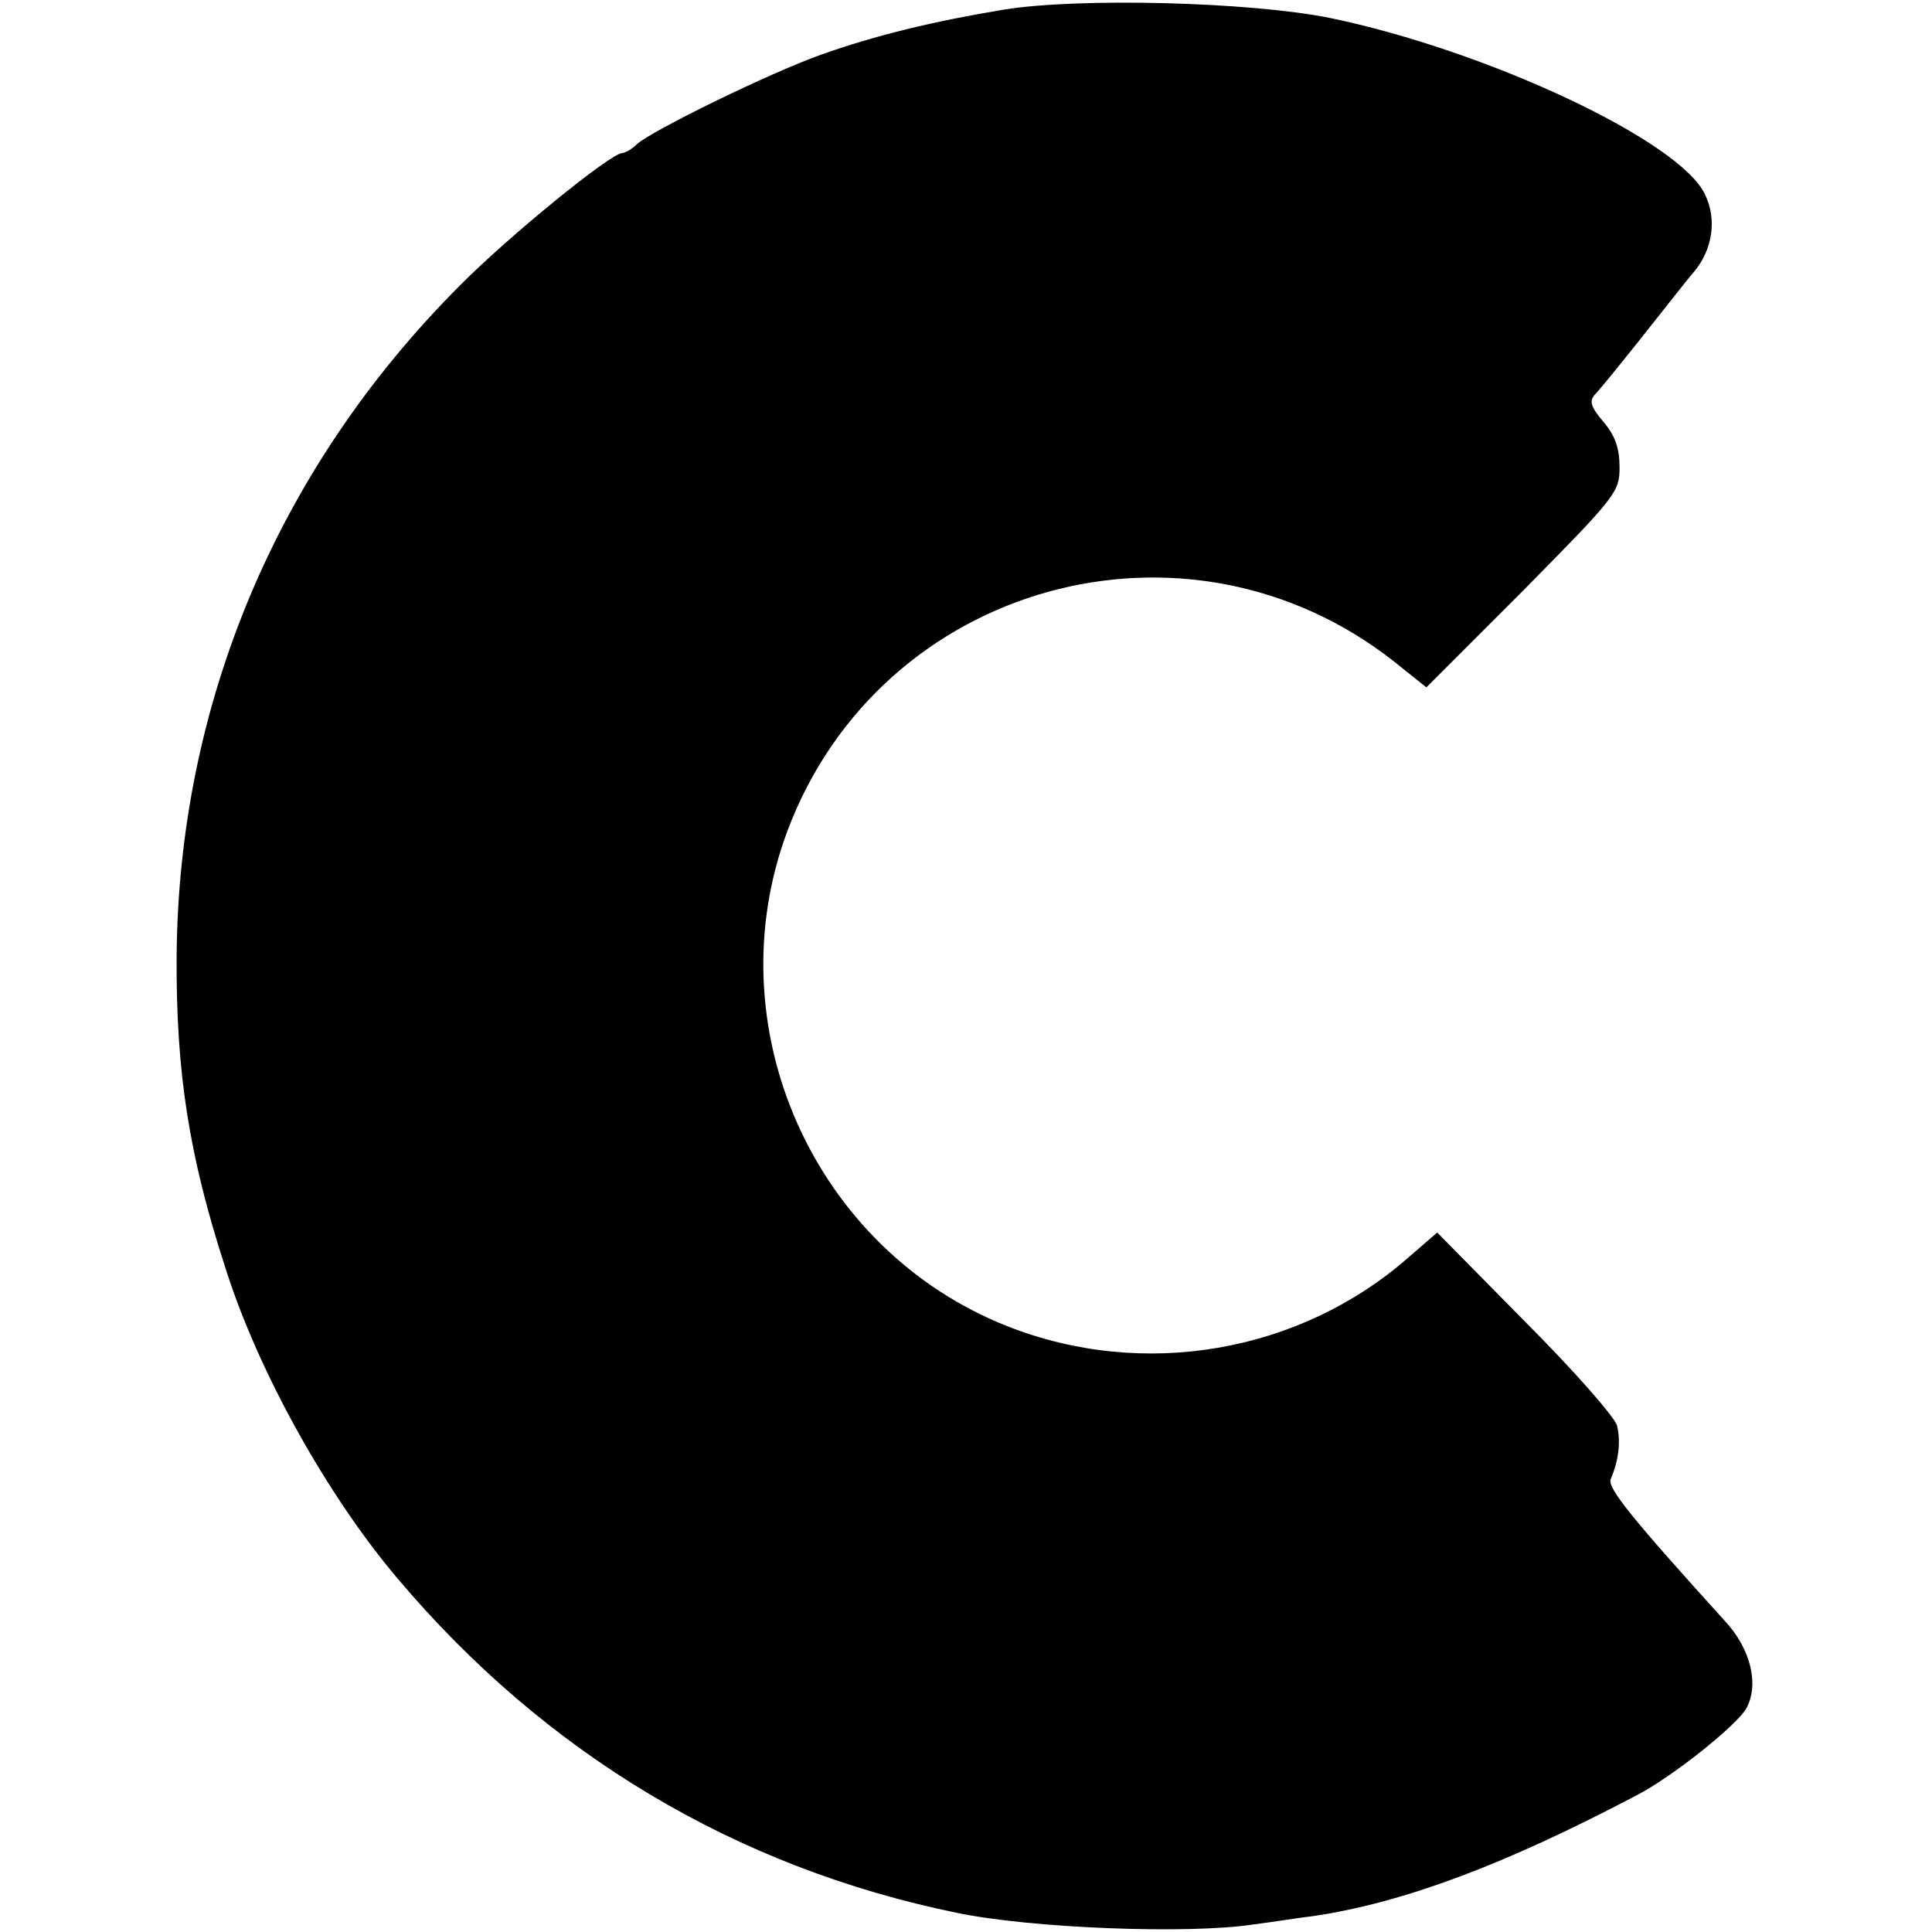
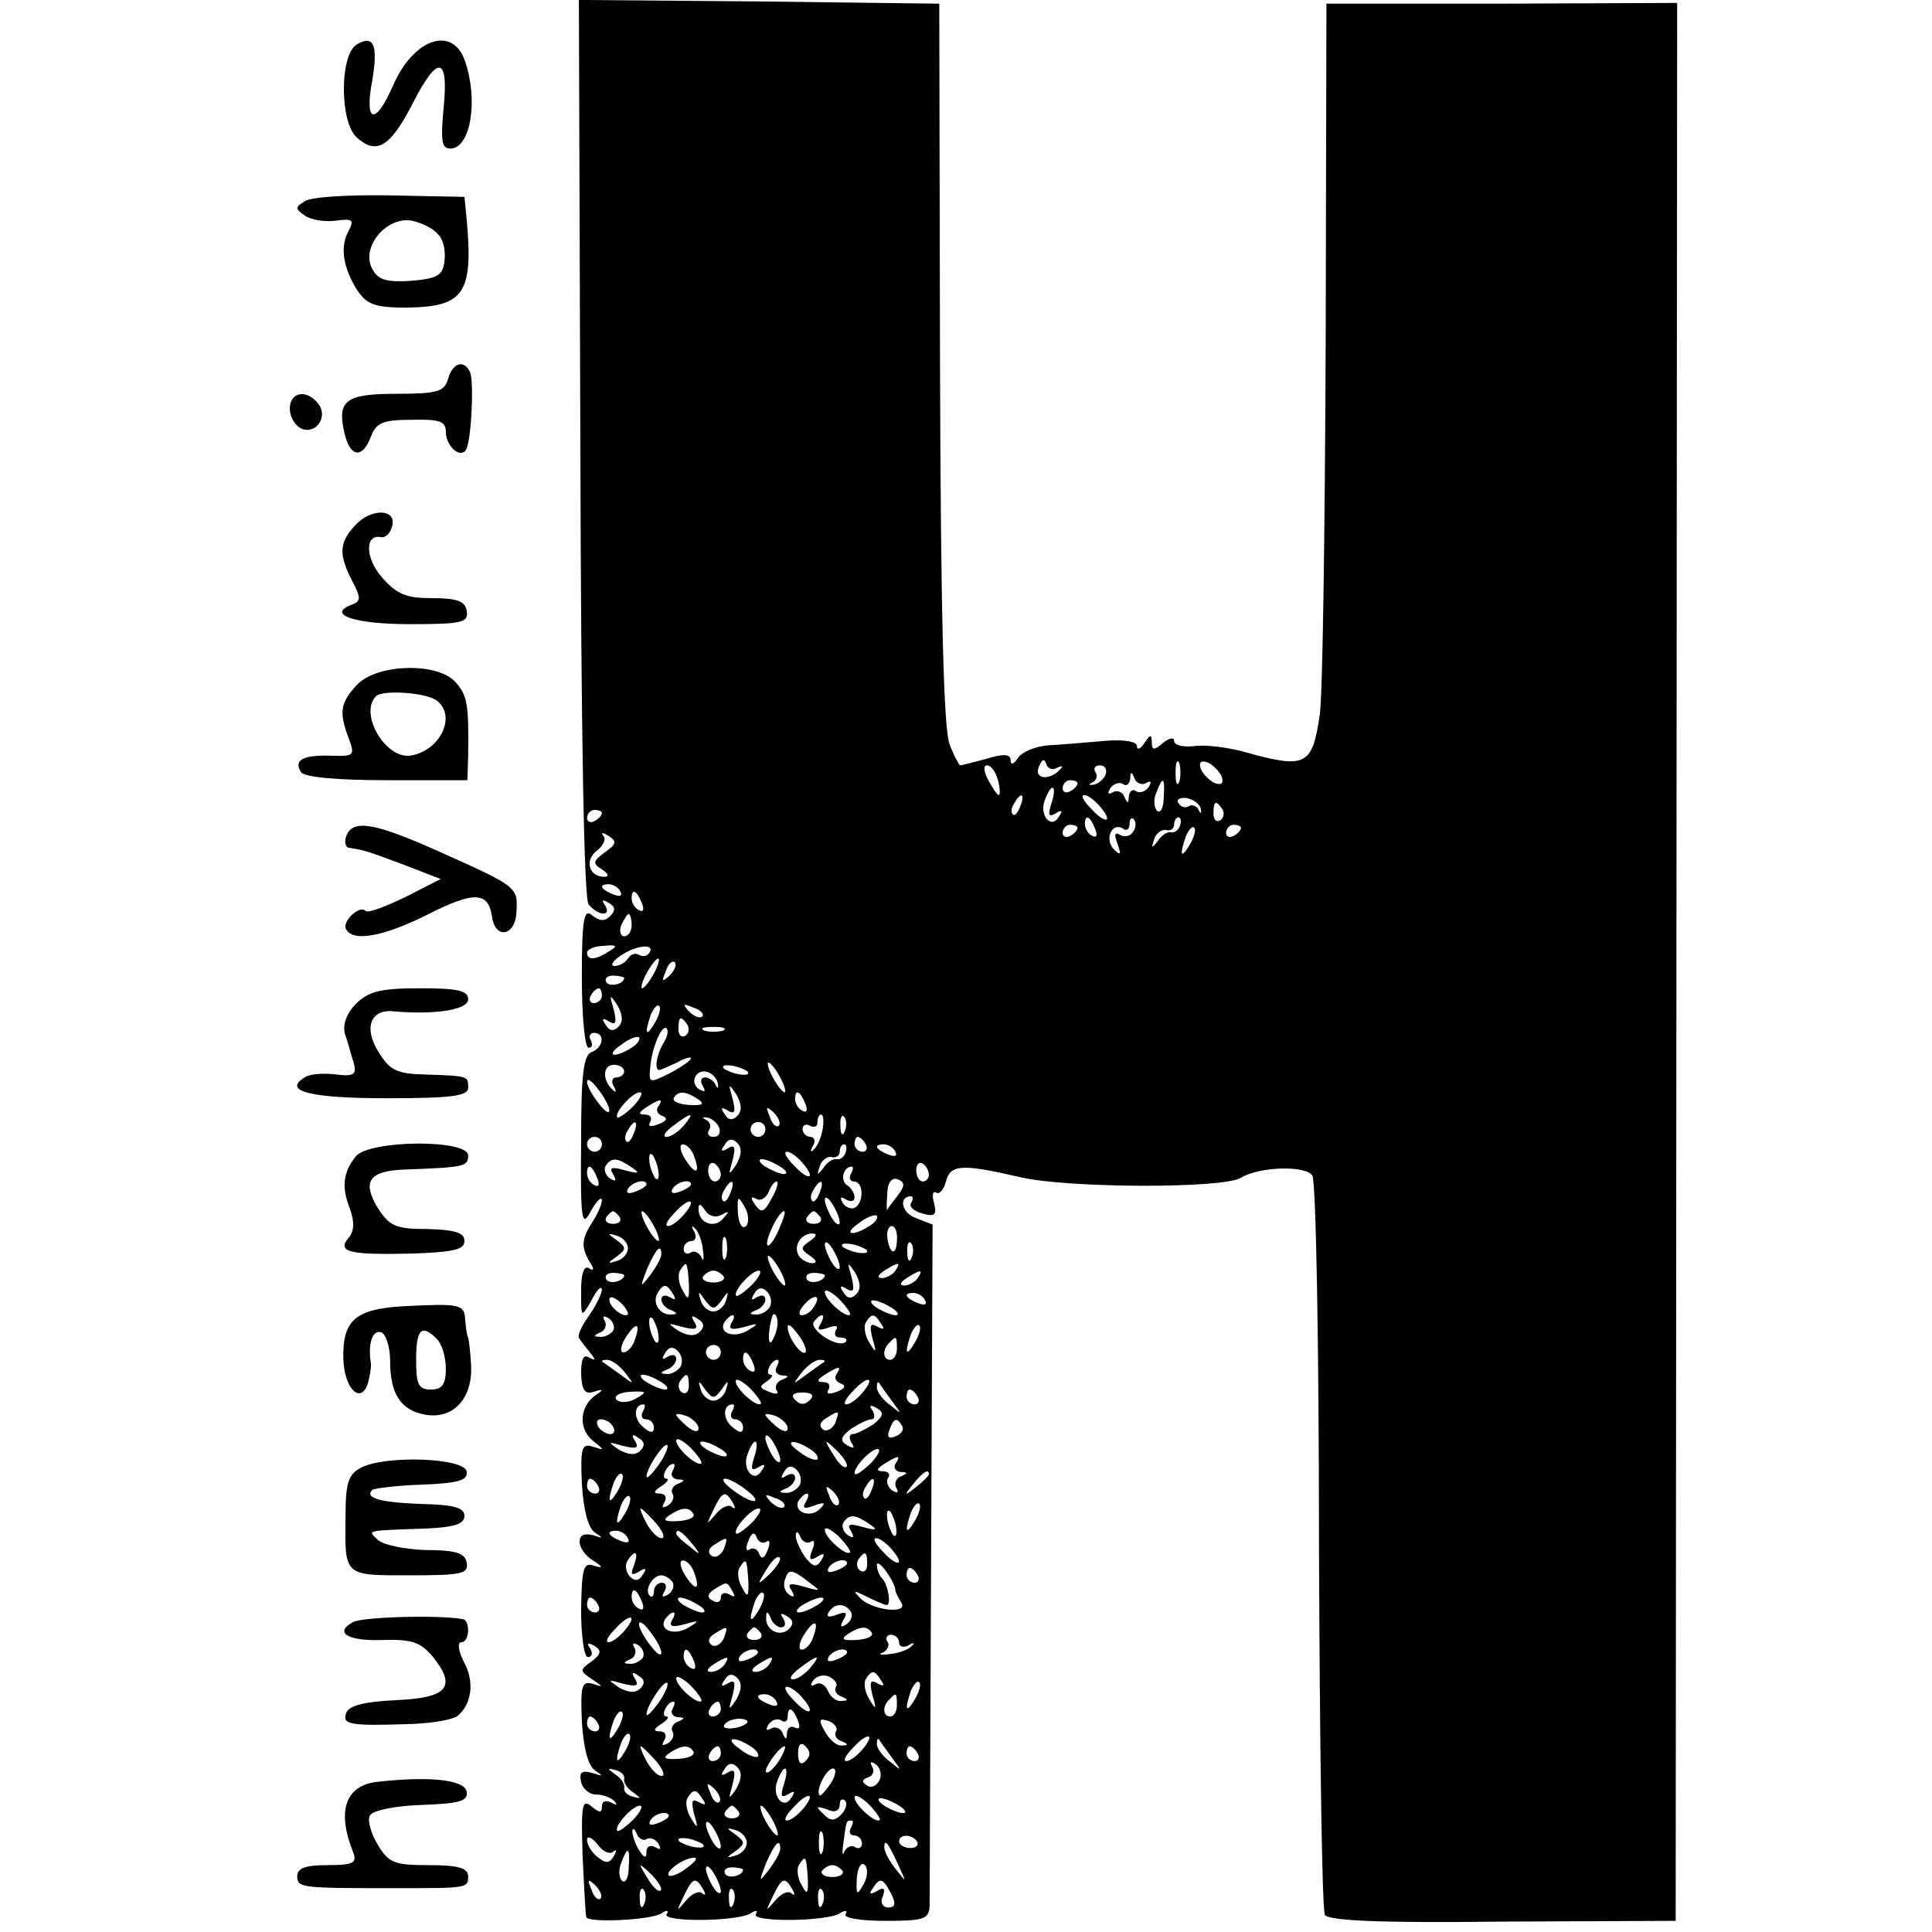
- <svg xmlns="http://www.w3.org/2000/svg" version="1.0" width="303pt" height="303pt" viewBox="0 0 303 303" preserveAspectRatio="xMidYMid meet">
-   <g transform="translate(0,303) scale(0.1,-0.1)" fill="#000000" stroke="none">
-     <path d="M1575 3015 c-109 -18 -201 -40 -288 -71 -81 -29 -263 -118 -288 -140 -8 -8 -19 -14 -23 -14 -18 0 -179 -131 -256 -209 -285 -286 -440 -655 -443 -1051 -1 -181 19 -312 77 -490 51 -161 159 -355 269 -485 232 -275 531 -454 878 -525 115 -24 363 -34 466 -18 32 4 74 11 93 13 141 21 299 80 506 189 55 28 158 110 173 137 20 37 7 93 -34 137 -145 160 -184 208 -179 222 13 30 16 60 10 84 -3 13 -68 87 -144 163 l-138 140 -45 -39 c-171 -150 -416 -192 -629 -108 -304 120 -460 470 -345 777 146 389 626 522 952 265 l50 -40 152 152 c145 147 151 154 151 193 0 30 -7 50 -25 71 -21 25 -23 33 -13 44 7 7 41 49 76 93 35 44 70 89 79 99 29 35 36 82 17 121 -39 84 -342 226 -589 277 -125 25 -391 32 -510 13z" />
+ <svg xmlns="http://www.w3.org/2000/svg" version="1.0" width="16pt" height="16pt" viewBox="0 0 16 16" preserveAspectRatio="xMidYMid meet">
+   <g transform="translate(0,16) scale(0.006154,-0.006154)" fill="#000000" stroke="none">
+     <path d="M781 1998 c1 -392 5 -607 11 -615 13 -16 32 -17 22 -1 -5 7 -3 8 5 3 9 -5 10 -10 2 -18 -7 -7 -14 -7 -24 1 -11 10 -14 -4 -14 -83 0 -52 4 -95 9 -95 5 0 6 4 3 10 -3 5 -1 10 4 10 16 0 13 -20 -3 -26 -11 -4 -14 -31 -14 -122 -1 -105 1 -115 13 -92 8 14 14 20 15 15 0 -6 -6 -19 -13 -30 -15 -23 -15 -34 -3 -54 6 -9 5 -12 -1 -8 -7 5 -11 -7 -11 -30 0 -37 0 -37 14 -13 7 14 13 20 14 15 0 -6 -8 -22 -17 -35 -10 -14 -16 -27 -14 -30 1 -3 8 -11 14 -19 9 -11 9 -13 0 -8 -8 5 -11 -2 -11 -22 1 -22 5 -28 17 -24 13 4 14 3 2 -5 -21 -15 -23 -45 -3 -61 16 -13 16 -13 0 -8 -15 5 -17 -1 -15 -49 2 -35 8 -59 17 -66 12 -8 12 -9 -2 -4 -12 3 -18 0 -18 -9 0 -8 8 -19 18 -25 14 -9 14 -11 1 -7 -14 5 -16 -4 -17 -59 0 -35 4 -64 9 -64 6 0 7 5 3 12 -5 7 -3 8 6 3 10 -6 9 -11 -4 -21 -16 -11 -16 -13 1 -24 15 -10 15 -11 1 -6 -15 4 -17 -2 -15 -50 2 -35 8 -59 17 -66 12 -8 12 -9 -3 -4 -14 4 -18 1 -15 -12 2 -9 11 -17 20 -17 9 0 20 -4 25 -9 4 -5 3 -6 -4 -2 -8 4 -13 2 -13 -5 0 -9 -3 -9 -14 0 -13 11 -14 1 -12 -66 2 -43 4 -80 5 -83 2 -8 87 -4 101 5 7 5 11 4 7 -1 -6 -11 95 -10 113 1 7 5 11 4 7 -1 -6 -11 95 -10 113 1 7 5 11 4 8 -1 -4 -5 20 -9 53 -9 52 0 59 2 60 20 0 11 1 222 2 469 l2 448 -23 9 c-19 7 -23 29 -6 29 3 0 3 -4 0 -9 -3 -5 4 -11 15 -14 17 -5 20 -2 16 14 -3 10 -2 17 3 14 4 -3 10 4 13 15 6 23 21 24 99 6 61 -15 274 -16 298 -1 24 15 87 17 96 3 5 -7 9 -231 9 -498 1 -267 4 -491 8 -497 5 -8 79 -11 239 -9 l233 1 1 1290 1 1291 -236 -1 -236 0 -1 -455 c-1 -251 -4 -477 -8 -502 -10 -69 -19 -73 -101 -50 -22 6 -52 10 -67 8 -16 -2 -28 1 -28 7 0 5 -7 4 -15 -3 -12 -10 -15 -10 -15 1 0 11 -2 11 -10 -1 -5 -8 -10 -10 -10 -4 0 6 -17 9 -42 7 -24 -2 -58 -5 -76 -6 -18 -1 -37 -9 -42 -17 -6 -9 -10 -10 -10 -3 0 8 -9 9 -32 2 -18 -5 -34 -9 -36 -9 -1 0 -8 12 -14 28 -8 19 -12 170 -13 512 l-1 485 -243 3 -242 2 2 -602z m642 -431 c7 3 8 2 4 -2 -14 -16 -36 -14 -29 3 4 10 7 12 10 4 2 -7 9 -9 15 -5z m164 -19 c-3 -7 -5 -2 -5 12 0 14 2 19 5 13 2 -7 2 -19 0 -25z m57 7 c3 -9 0 -12 -9 -9 -7 3 -16 12 -19 19 -3 9 0 12 9 9 7 -3 16 -12 19 -19z m-301 -5 c3 -11 3 -20 1 -20 -2 0 -8 9 -14 20 -6 11 -7 20 -2 20 6 0 12 -9 15 -20z m145 8 c-2 -6 -10 -13 -16 -14 -7 -1 -8 0 -2 3 5 2 8 9 4 14 -3 5 0 9 6 9 7 0 10 -5 8 -12z m54 -12 c7 4 8 2 4 -5 -4 -6 -12 -9 -17 -6 -5 4 -9 0 -10 -7 0 -10 -2 -10 -6 0 -2 6 -10 9 -15 6 -7 -4 -8 -2 -4 5 4 6 12 9 17 6 5 -4 9 0 10 7 0 10 2 10 6 0 2 -6 10 -9 15 -6z m-92 0 c0 -3 -4 -8 -10 -11 -5 -3 -10 -1 -10 4 0 6 5 11 10 11 6 0 10 -2 10 -4z m116 -20 c0 -14 -5 -21 -9 -17 -4 4 -5 15 -1 24 9 24 12 21 10 -7z m-151 -7 c-5 -16 -4 -19 5 -14 9 6 11 4 5 -4 -10 -18 -27 2 -19 22 9 25 17 21 9 -4z m-42 -4 c-3 -9 -8 -14 -10 -11 -3 3 -2 9 2 15 9 16 15 13 8 -4z m107 0 c19 -22 8 -25 -12 -3 -10 10 -14 18 -9 18 5 0 14 -7 21 -15z m136 -4 c1 -6 0 -7 -3 -1 -2 5 -9 8 -13 5 -5 -3 -11 -1 -14 4 -4 5 2 8 11 7 9 -2 18 -8 19 -15z m29 0 c3 -5 2 -12 -3 -15 -5 -3 -9 1 -9 9 0 17 3 19 12 6z m-835 -5 c0 -3 -4 -8 -10 -11 -5 -3 -10 -1 -10 4 0 6 5 11 10 11 6 0 10 -2 10 -4z m664 -22 c3 -8 2 -12 -4 -9 -6 3 -10 10 -10 16 0 14 7 11 14 -7z m51 -3 c-3 -6 -11 -8 -17 -5 -8 5 -9 1 -4 -12 5 -14 4 -16 -5 -7 -13 13 -3 37 12 28 5 -4 9 -1 9 6 0 7 3 10 6 6 3 -3 3 -11 -1 -16z m63 8 c-2 -6 -7 -10 -12 -9 -5 1 -13 -4 -18 -12 -8 -10 -9 -10 -5 2 2 8 10 14 16 13 6 -2 11 2 11 7 0 6 3 10 6 10 3 0 4 -5 2 -11z m-138 -3 c0 -3 -4 -8 -10 -11 -5 -3 -10 -1 -10 4 0 6 5 11 10 11 6 0 10 -2 10 -4z m151 -23 c-12 -20 -14 -14 -5 12 4 9 9 14 11 11 3 -2 0 -13 -6 -23z m69 23 c0 -3 -4 -8 -10 -11 -5 -3 -10 -1 -10 4 0 6 5 11 10 11 6 0 10 -2 10 -4z m-856 -33 c-16 -12 -17 -15 -4 -23 9 -6 10 -10 3 -10 -20 0 -27 22 -10 35 9 7 13 16 9 20 -4 5 -1 5 7 0 11 -7 11 -11 -5 -22z m21 -53 c3 -6 -1 -7 -9 -4 -18 7 -21 14 -7 14 6 0 13 -4 16 -10z m29 -16 c3 -8 2 -12 -4 -9 -6 3 -10 10 -10 16 0 14 7 11 14 -7z m-14 -29 c0 -8 -4 -15 -10 -15 -5 0 -7 7 -4 15 4 8 8 15 10 15 2 0 4 -7 4 -15z m-30 -35 c-18 -12 -30 -13 -30 -2 0 4 10 9 22 9 18 2 20 0 8 -7z m54 -2 c-3 -5 -9 -6 -14 -3 -5 3 -11 1 -15 -5 -3 -5 -11 -10 -18 -10 -6 0 -3 6 7 13 21 15 48 18 40 5z m6 -28 c-6 -11 -13 -20 -16 -20 -2 0 0 9 6 20 6 11 13 20 16 20 2 0 0 -9 -6 -20z m21 -3 c-10 -9 -11 -8 -5 6 3 10 9 15 12 12 3 -3 0 -11 -7 -18z m-61 -3 c0 -8 -19 -13 -24 -6 -3 5 1 9 9 9 8 0 15 -2 15 -3z m-30 -24 c0 -5 -5 -10 -11 -10 -5 0 -7 5 -4 10 3 6 8 10 11 10 2 0 4 -4 4 -10z m22 -42 c-6 -6 -12 -6 -17 3 -6 8 -4 10 5 4 9 -5 10 -1 6 16 -6 21 -6 22 5 6 7 -13 8 -22 1 -29z m49 5 c-12 -20 -14 -14 -5 12 4 9 9 14 11 11 3 -2 0 -13 -6 -23z m64 9 c-3 -3 -11 0 -18 7 -9 10 -8 11 6 5 10 -3 15 -9 12 -12z m-20 -11 c3 -5 2 -12 -3 -15 -5 -3 -9 1 -9 9 0 17 3 19 12 6z m-31 -23 c-10 -15 -14 -38 -7 -38 2 0 13 5 24 10 10 6 19 8 19 6 0 -3 -13 -12 -28 -20 -28 -14 -29 -14 -27 7 2 27 16 59 22 53 3 -3 1 -11 -3 -18z m79 15 c-7 -2 -19 -2 -25 0 -7 3 -2 5 12 5 14 0 19 -2 13 -5z m-123 -23 c-24 -15 -36 -11 -14 4 10 8 21 12 24 10 2 -3 -2 -9 -10 -14z m-10 -32 c0 -4 -5 -8 -11 -8 -5 0 -7 -6 -3 -12 4 -7 3 -9 -1 -5 -15 13 -14 34 1 34 8 0 14 -4 14 -9z m166 0 c3 -4 -1 -5 -10 -4 -8 1 -18 5 -22 8 -3 4 1 5 10 4 8 -1 18 -5 22 -8z m44 -8 c6 -11 8 -20 6 -20 -3 0 -10 9 -16 20 -6 11 -8 20 -6 20 3 0 10 -9 16 -20z m-84 -8 c1 -7 0 -8 -3 -2 -2 5 -9 10 -14 10 -6 0 -7 -5 -3 -12 4 -7 3 -8 -5 -4 -14 9 -4 29 12 23 6 -2 12 -9 13 -15z m-146 -36 c0 -6 -7 -1 -15 10 -8 10 -15 23 -15 28 0 6 7 1 15 -10 8 -10 15 -23 15 -28z m172 -8 c-6 -6 -12 -6 -17 3 -6 8 -4 10 5 4 9 -5 10 -1 6 16 -6 21 -6 22 5 6 7 -13 8 -22 1 -29z m-139 14 c-10 -10 -20 -17 -22 -16 -6 5 20 34 30 34 5 0 1 -8 -8 -18z m86 9 c10 -7 7 -9 -12 -8 -14 1 -23 5 -20 10 6 9 15 9 32 -2z m145 -7 c3 -8 2 -12 -4 -9 -6 3 -10 10 -10 16 0 14 7 11 14 -7z m-198 -3 c-4 -5 -1 -11 6 -13 7 -3 5 -7 -6 -11 -10 -4 -15 -3 -11 3 3 6 0 10 -7 10 -9 0 -9 3 2 10 19 12 23 12 16 1z m162 -26 c-3 -3 -9 2 -12 12 -6 14 -5 15 5 6 7 -7 10 -15 7 -18z m-128 0 c-7 -8 -17 -15 -23 -15 -6 0 -2 7 9 15 25 19 30 19 14 0z m48 -3 c2 -7 -1 -12 -8 -12 -6 0 -9 4 -6 9 4 5 1 12 -4 14 -6 3 -5 4 2 3 6 -1 14 -8 16 -14z m139 -2 c-2 -11 -7 -23 -12 -27 -4 -5 -5 -2 -1 5 4 6 2 12 -3 12 -6 0 -11 5 -11 11 0 5 5 7 10 4 6 -3 10 -1 10 4 0 6 2 11 5 11 3 0 4 -9 2 -20z m30 -2 c-3 -8 -6 -5 -6 6 -1 11 2 17 5 13 3 -3 4 -12 1 -19z m-284 -3 c-3 -9 -8 -14 -10 -11 -3 3 -2 9 2 15 9 16 15 13 8 -4z m177 5 c0 -5 -4 -10 -10 -10 -5 0 -10 5 -10 10 0 6 5 10 10 10 6 0 10 -4 10 -10z m-220 -20 c0 -5 -4 -10 -10 -10 -5 0 -10 5 -10 10 0 6 5 10 10 10 6 0 10 -4 10 -10z m181 -27 c-11 -16 -11 -15 -5 6 4 17 3 21 -6 16 -9 -6 -11 -4 -5 4 5 9 11 9 17 3 7 -7 6 -16 -1 -29z m174 27 c3 -5 1 -10 -4 -10 -6 0 -11 5 -11 10 0 6 2 10 4 10 3 0 8 -4 11 -10z m-231 -16 c9 -24 2 -26 -12 -4 -7 11 -8 20 -3 20 5 0 12 -7 15 -16z m204 5 c-2 -6 -7 -10 -12 -9 -5 1 -13 -4 -18 -12 -8 -10 -9 -10 -5 2 2 8 10 14 16 13 6 -2 11 2 11 7 0 6 3 10 6 10 3 0 4 -5 2 -11z m67 1 c3 -6 -1 -7 -9 -4 -18 7 -21 14 -7 14 6 0 13 -4 16 -10z m-319 -26 c1 -9 0 -13 -4 -10 -3 4 -7 14 -8 22 -1 9 0 13 4 10 3 -4 7 -14 8 -22z m194 11 c19 -22 8 -25 -12 -3 -10 10 -14 18 -9 18 5 0 14 -7 21 -15z m-230 -6 c12 -8 10 -9 -9 -4 -17 5 -22 4 -16 -5 5 -9 4 -11 -4 -6 -6 4 -9 12 -6 17 8 12 16 11 35 -2z m120 -10 c0 -5 -4 -9 -8 -9 -5 0 -9 7 -9 15 0 8 4 12 9 9 4 -3 8 -9 8 -15z m80 11 c8 -5 11 -10 5 -10 -5 0 -17 5 -25 10 -8 5 -10 10 -5 10 6 0 17 -5 25 -10z m200 -11 c0 -5 -4 -9 -8 -9 -5 0 -9 7 -9 15 0 8 4 12 9 9 4 -3 8 -9 8 -15z m-446 -5 c3 -8 2 -12 -4 -9 -6 3 -10 10 -10 16 0 14 7 11 14 -7z m341 6 c-3 -5 -1 -10 4 -10 13 0 14 -27 2 -35 -5 -3 -13 0 -17 6 -4 8 -3 9 4 5 7 -4 12 -3 12 3 0 5 -5 13 -10 16 -10 6 -5 25 6 25 3 0 2 -4 -1 -10z m63 -29 c-7 -9 -13 -17 -14 -19 -1 -2 -1 8 0 21 0 15 6 23 14 20 10 -4 10 -9 0 -22z m-338 15 c0 -2 -7 -7 -16 -10 -8 -3 -12 -2 -9 4 6 10 25 14 25 6z m60 0 c0 -2 -7 -7 -16 -10 -8 -3 -12 -2 -9 4 6 10 25 14 25 6z m53 -11 c-3 -9 -8 -14 -10 -11 -3 3 -2 9 2 15 9 16 15 13 8 -4z m57 -5 c-12 -23 -16 -24 -26 -8 -4 6 -3 8 3 5 6 -4 13 0 17 8 3 8 8 15 11 15 3 0 1 -9 -5 -20z m63 5 c-3 -9 -8 -14 -10 -11 -3 3 -2 9 2 15 9 16 15 13 8 -4z m-183 -30 c-7 -8 -16 -15 -21 -15 -5 0 -1 8 9 18 20 22 31 19 12 -3z m84 -15 c-5 -5 -10 3 -11 18 -1 22 0 24 9 8 6 -10 6 -22 2 -26z m126 5 c0 -5 -5 -3 -10 5 -5 8 -10 20 -10 25 0 6 5 3 10 -5 5 -8 10 -19 10 -25z m-159 10 c11 6 11 5 2 -5 -12 -14 -33 -6 -33 13 0 8 3 7 9 -2 5 -8 14 -10 22 -6z m-137 -3 c3 -5 -1 -9 -9 -9 -8 0 -12 4 -9 9 3 4 7 8 9 8 2 0 6 -4 9 -8z m46 -12 c6 -11 8 -20 6 -20 -3 0 -10 9 -16 20 -6 11 -8 20 -6 20 3 0 10 -9 16 -20z m168 -5 c-6 -14 -13 -23 -15 -21 -5 5 15 46 22 46 3 0 -1 -11 -7 -25z m56 17 c3 -5 -1 -9 -9 -9 -8 0 -12 4 -9 9 3 4 7 8 9 8 2 0 6 -4 9 -8z m66 -12 c-24 -15 -36 -11 -14 4 10 8 21 12 24 10 2 -3 -2 -9 -10 -14z m-224 -33 c2 -12 0 -16 -2 -9 -3 6 -10 10 -15 6 -5 -3 -9 0 -9 5 0 6 5 11 11 11 5 0 7 6 3 13 -4 6 -3 9 1 4 5 -4 10 -18 11 -30z m261 13 c-1 -21 -10 -18 -13 5 -1 8 2 15 6 15 5 0 8 -9 7 -20z m-362 -10 c0 -7 -7 -15 -15 -17 -13 -4 -13 -3 0 6 13 10 13 12 0 22 -13 9 -13 10 0 6 8 -2 15 -10 15 -17z m132 -12 c-3 -7 -5 -2 -5 12 0 14 2 19 5 13 2 -7 2 -19 0 -25z m113 22 c-13 -9 -13 -11 0 -20 9 -6 10 -10 3 -10 -6 0 -15 5 -18 10 -8 13 3 30 18 30 7 0 6 -4 -3 -10z m40 -35 c0 -5 -5 -3 -10 5 -5 8 -10 20 -10 25 0 6 5 3 10 -5 5 -8 10 -19 10 -25z m36 23 c3 -4 -1 -5 -10 -4 -8 1 -18 5 -22 8 -3 4 1 5 10 4 8 -1 18 -5 22 -8z m61 -10 c-3 -8 -6 -5 -6 6 -1 11 2 17 5 13 3 -3 4 -12 1 -19z m-337 4 c0 -5 -7 -17 -15 -28 -14 -18 -14 -17 -4 9 12 27 19 34 19 19z m160 -22 c6 -11 8 -20 6 -20 -3 0 -10 9 -16 20 -6 11 -8 20 -6 20 3 0 10 -9 16 -20z m-123 -17 c1 -22 -1 -24 -8 -10 -6 9 -7 22 -4 27 9 14 10 13 12 -17z m225 -15 c-6 -6 -12 -6 -17 3 -6 8 -4 10 5 4 9 -5 10 -1 6 16 -6 21 -6 22 5 6 7 -13 8 -22 1 -29z m53 32 c-3 -5 -12 -10 -18 -10 -7 0 -6 4 3 10 19 12 23 12 15 0z m-365 -6 c0 -8 -19 -13 -24 -6 -3 5 1 9 9 9 8 0 15 -2 15 -3z m134 -2 c2 -4 -4 -8 -14 -8 -10 0 -16 4 -14 8 3 4 9 8 14 8 5 0 11 -4 14 -8z m39 -10 c-10 -10 -20 -17 -22 -16 -6 5 20 34 30 34 5 0 1 -8 -8 -18z m97 12 c0 -8 -19 -13 -24 -6 -3 5 1 9 9 9 8 0 15 -2 15 -3z m125 -4 c-3 -5 -12 -10 -18 -10 -7 0 -6 4 3 10 19 12 23 12 15 0z m-329 -22 c4 -7 3 -8 -4 -4 -7 4 -12 3 -12 -3 0 -5 6 -12 13 -14 9 -4 9 -6 0 -6 -15 -1 -26 16 -18 29 8 13 12 13 21 -2z m130 -17 c-4 -6 -13 -11 -19 -10 -9 0 -9 2 1 6 6 2 12 9 12 14 0 6 -5 7 -12 3 -7 -5 -8 -3 -3 5 5 9 11 9 17 3 6 -6 7 -15 4 -21z m108 -10 c-5 -6 -34 20 -34 30 0 5 8 1 18 -8 10 -10 17 -20 16 -22z m-299 0 c-6 -5 -25 10 -25 20 0 5 6 4 14 -3 8 -7 12 -15 11 -17z m126 19 c9 13 10 13 6 0 -2 -8 -10 -15 -17 -15 -7 0 -15 7 -17 15 -4 13 -3 13 6 0 10 -13 12 -13 22 0z m124 -9 c-3 -6 -11 -11 -16 -11 -5 0 -4 6 3 14 14 16 24 13 13 -3z m150 9 c3 -6 -1 -7 -9 -4 -18 7 -21 14 -7 14 6 0 13 -4 16 -10z m-45 -10 c8 -5 11 -10 5 -10 -5 0 -17 5 -25 10 -8 5 -10 10 -5 10 6 0 17 -5 25 -10z m-375 -31 c-4 -5 -12 -9 -18 -8 -9 0 -8 2 1 6 6 2 9 10 6 15 -4 7 -2 8 5 4 6 -4 9 -12 6 -17z m61 -5 c1 -9 0 -13 -4 -10 -3 4 -7 14 -8 22 -1 9 0 13 4 10 3 -4 7 -14 8 -22z m56 4 c-7 -7 -16 -6 -29 1 -16 11 -15 11 6 5 17 -4 21 -3 16 6 -6 9 -4 11 4 5 9 -5 9 -11 3 -17z m42 11 c-4 -8 1 -9 17 -5 20 6 21 5 6 -4 -19 -12 -41 -4 -32 11 4 5 8 9 11 9 3 0 2 -5 -2 -11z m62 -4 c-1 -8 -5 -17 -8 -21 -5 -4 -4 16 1 34 3 9 9 -1 7 -13z m58 3 c-5 -8 -2 -9 10 -5 10 4 15 3 11 -3 -3 -6 -1 -10 6 -10 7 0 10 -3 7 -6 -10 -9 -49 16 -43 27 4 5 8 9 11 9 3 0 2 -5 -2 -12z m82 0 c5 -7 3 -8 -6 -3 -9 5 -10 1 -6 -16 6 -20 5 -21 -4 -6 -6 9 -8 22 -5 27 8 13 12 13 21 -2z m-332 -22 c-3 -9 -10 -16 -15 -16 -5 0 -4 9 3 20 14 22 21 20 12 -4z m230 -16 c-6 -5 -24 21 -24 34 0 6 6 1 14 -10 8 -10 12 -21 10 -24z m147 13 c-12 -20 -14 -14 -5 12 4 9 9 14 11 11 3 -2 0 -13 -6 -23z m-24 -8 c0 -8 -4 -15 -9 -15 -10 0 -11 14 -1 23 9 10 10 9 10 -8z m-291 -24 c-4 -6 -13 -11 -19 -10 -9 0 -9 2 1 6 6 2 12 9 12 14 0 6 -5 7 -12 3 -7 -5 -8 -3 -3 5 5 9 11 9 17 3 6 -6 7 -15 4 -21z m54 19 c0 -5 -4 -10 -10 -10 -5 0 -10 5 -10 10 0 6 5 10 10 10 6 0 10 -4 10 -10z m44 -16 c3 -8 2 -12 -4 -9 -6 3 -10 10 -10 16 0 14 7 11 14 -7z m-173 -11 c13 -17 13 -17 -6 -3 -11 8 -22 16 -24 17 -2 2 0 3 6 3 6 0 17 -8 24 -17z m204 7 c-3 -5 0 -10 7 -11 10 0 10 -2 0 -6 -6 -2 -10 -9 -7 -14 4 -5 -1 -6 -10 -2 -13 5 -14 7 -3 14 7 5 9 9 5 9 -9 0 1 20 9 20 3 0 2 -4 -1 -10z m64 7 c-2 -1 -13 -9 -24 -17 -19 -14 -19 -14 -6 3 7 9 18 17 24 17 6 0 8 -1 6 -3z m17 -16 c-4 -5 -1 -11 6 -13 7 -3 5 -7 -6 -11 -10 -4 -15 -3 -11 3 3 6 0 10 -7 10 -9 0 -9 3 2 10 19 12 23 12 16 1z m-236 -11 c8 -5 11 -10 5 -10 -5 0 -17 5 -25 10 -8 5 -10 10 -5 10 6 0 17 -5 25 -10z m37 -5 c0 -8 -4 -12 -9 -9 -5 3 -6 10 -3 15 9 13 12 11 12 -6z m97 -24 c-5 -6 -34 20 -34 30 0 5 8 1 18 -8 10 -10 17 -20 16 -22z m136 14 c-7 -8 -16 -15 -21 -15 -5 0 -1 8 9 18 20 22 31 19 12 -3z m-189 5 c9 13 10 13 6 0 -2 -8 -10 -15 -17 -15 -7 0 -15 7 -17 15 -4 13 -3 13 6 0 10 -13 12 -13 22 0z m229 -15 c14 -19 14 -19 -2 -6 -10 7 -18 18 -18 24 0 6 1 8 3 6 1 -2 9 -13 17 -24z m-344 3 c-10 -6 -22 -6 -26 -2 -5 5 3 10 18 11 22 1 24 0 8 -9z m234 -2 c-7 -7 -13 -7 -20 0 -6 6 -3 10 10 10 13 0 16 -4 10 -10z m145 4 c3 -5 1 -10 -4 -10 -6 0 -11 5 -11 10 0 6 2 10 4 10 3 0 8 -4 11 -10z m-370 -20 c-3 -5 -1 -10 4 -10 6 0 11 -5 11 -11 0 -8 -5 -8 -15 1 -13 11 -12 30 1 30 3 0 2 -4 -1 -10z m120 0 c-3 -5 -1 -10 4 -10 6 0 11 -5 11 -11 0 -8 -5 -8 -15 1 -13 11 -12 30 1 30 3 0 2 -4 -1 -10z m190 -17 c-11 -7 -23 -13 -28 -13 -4 0 -5 -5 -1 -12 5 -7 3 -8 -6 -3 -10 6 -9 11 5 22 11 7 23 13 28 13 4 0 5 5 1 12 -5 7 -3 8 6 3 10 -6 9 -11 -5 -22z m-235 -5 c0 -6 -6 -5 -15 2 -8 7 -15 14 -15 16 0 2 7 1 15 -2 8 -4 15 -11 15 -16z m120 0 c0 -6 -6 -5 -15 2 -8 7 -15 14 -15 16 0 2 7 1 15 -2 8 -4 15 -11 15 -16z m64 7 c-4 -8 -11 -12 -16 -9 -6 4 -5 10 3 15 19 12 19 11 13 -6z m-299 -5 c3 -5 2 -10 -4 -10 -5 0 -13 5 -16 10 -3 6 -2 10 4 10 5 0 13 -4 16 -10z m389 1 c3 -5 -1 -11 -9 -14 -9 -4 -12 -1 -8 9 6 16 10 17 17 5z m-352 -33 c-7 -7 -16 -6 -29 1 -16 11 -15 11 6 5 17 -4 21 -3 16 6 -6 9 -4 11 4 5 9 -5 9 -11 3 -17z m82 -17 c-5 -6 -34 20 -34 30 0 5 8 1 18 -8 10 -10 17 -20 16 -22z m106 4 c0 -5 -5 -3 -10 5 -5 8 -10 20 -10 25 0 6 5 3 10 -5 5 -8 10 -19 10 -25z m-164 -7 c-9 -12 -16 -19 -16 -15 0 11 24 47 28 42 2 -2 -3 -14 -12 -27z m84 22 c8 -5 11 -10 5 -10 -5 0 -17 5 -25 10 -8 5 -10 10 -5 10 6 0 17 -5 25 -10z m45 -11 c-5 -16 -4 -19 5 -14 9 6 11 4 5 -4 -10 -18 -27 2 -19 22 9 25 17 21 9 -4z m75 11 c8 -5 12 -11 10 -14 -3 -2 -14 2 -24 10 -22 15 -10 19 14 4z m49 -24 c-3 -3 -11 5 -18 17 -13 21 -12 21 5 5 10 -10 16 -20 13 -22z m34 6 c-10 -10 -20 -17 -22 -16 -6 5 20 34 30 34 5 0 1 -8 -8 -18z m32 -2 c-3 -5 0 -10 7 -11 10 0 10 -2 0 -6 -6 -2 -9 -10 -6 -15 4 -7 2 -8 -5 -4 -6 4 -9 12 -6 17 4 5 0 9 -7 9 -9 0 -9 3 2 10 19 12 23 12 15 0z m-300 -10 c-3 -5 0 -10 7 -11 10 0 10 -2 0 -6 -6 -2 -10 -9 -7 -13 3 -5 0 -12 -6 -16 -8 -4 -9 -3 -5 4 4 7 1 12 -6 12 -9 0 -9 3 2 10 8 5 11 10 7 10 -9 0 1 20 9 20 3 0 2 -4 -1 -10z m171 -19 c-4 -6 -13 -11 -19 -10 -9 0 -9 2 1 6 6 2 12 9 12 14 0 6 -5 7 -12 3 -7 -5 -8 -3 -3 5 5 9 11 9 17 3 6 -6 7 -15 4 -21z m-245 -8 c-12 -20 -14 -14 -5 12 4 9 9 14 11 11 3 -2 0 -13 -6 -23z m419 23 c0 -2 -8 -10 -17 -17 -16 -13 -17 -12 -4 4 13 16 21 21 21 13z m-445 -16 c3 -5 1 -10 -4 -10 -6 0 -11 5 -11 10 0 6 2 10 4 10 3 0 8 -4 11 -10z m199 -5 c11 -8 16 -15 10 -15 -5 0 -18 7 -28 15 -11 8 -16 15 -10 15 5 0 18 -7 28 -15z m169 0 c-3 -9 -8 -14 -10 -11 -3 3 -2 9 2 15 9 16 15 13 8 -4z m-45 -20 c-3 -3 -9 2 -12 12 -6 14 -5 15 5 6 7 -7 10 -15 7 -18z m-287 -12 c-12 -20 -14 -14 -5 12 4 9 9 14 11 11 3 -2 0 -13 -6 -23z m145 15 c4 -7 4 -10 -1 -6 -4 4 -14 0 -22 -10 -13 -15 -13 -15 -3 6 12 25 16 27 26 10z m69 -6 c-3 -3 -11 0 -18 7 -9 10 -8 11 6 5 10 -3 15 -9 12 -12z m29 6 c-5 -8 -1 -9 12 -4 14 5 16 4 7 -5 -13 -13 -37 -3 -28 12 4 5 8 9 11 9 3 0 2 -5 -2 -12z m147 -25 c-12 -20 -14 -14 -5 12 4 9 9 14 11 11 3 -2 0 -13 -6 -23z m-348 -3 c9 -11 13 -20 7 -20 -5 0 -14 9 -20 20 -6 11 -9 20 -8 20 2 0 11 -9 21 -20z m50 13 c3 -5 -6 -9 -20 -10 -19 -1 -22 1 -12 8 17 11 26 11 32 2z m80 -11 c-10 -10 -20 -17 -22 -16 -6 5 20 34 30 34 5 0 1 -8 -8 -18z m193 -8 c1 -9 0 -13 -4 -10 -3 4 -7 14 -8 22 -1 9 0 13 4 10 3 -4 7 -14 8 -22z m-36 5 c12 -8 10 -9 -9 -4 -17 5 -22 4 -16 -5 5 -9 4 -11 -4 -6 -6 4 -9 12 -6 17 8 12 16 11 35 -2z m-26 -38 c-5 -6 -34 20 -34 30 0 5 8 1 18 -8 10 -10 17 -20 16 -22z m-299 19 c3 -6 -1 -7 -9 -4 -18 7 -21 14 -7 14 6 0 13 -4 16 -10z m86 -7 c13 -16 12 -17 -3 -4 -10 7 -18 15 -18 17 0 8 8 3 21 -13z m100 2 c5 4 6 -2 2 -11 -4 -11 -8 -13 -11 -6 -2 7 -8 10 -13 7 -5 -4 -6 2 -2 11 4 11 8 13 11 6 2 -7 8 -10 13 -7z m60 0 c5 4 6 -2 2 -11 -5 -13 -3 -15 7 -9 9 6 11 4 5 -5 -6 -10 -11 -9 -22 5 -7 11 -13 24 -12 29 0 6 3 5 6 -2 2 -6 9 -10 14 -7z m-117 -10 c-4 -8 -11 -12 -16 -9 -6 4 -5 10 3 15 19 12 19 11 13 -6z m226 0 c19 -22 8 -25 -12 -3 -10 10 -14 18 -9 18 5 0 14 -7 21 -15z m-347 -22 c-5 -12 -3 -14 7 -8 9 6 11 4 5 -4 -5 -9 -11 -9 -17 -3 -6 6 -7 15 -4 21 11 17 16 13 9 -6z m183 -11 c-17 -16 -18 -16 -5 5 7 12 15 20 18 17 3 -2 -3 -12 -13 -22z m131 13 c0 -8 -4 -12 -9 -9 -5 3 -6 10 -3 15 9 13 12 11 12 -6z m-233 -11 c9 -24 2 -26 -12 -4 -7 11 -8 20 -3 20 5 0 12 -7 15 -16z m73 -11 c1 -22 -1 -24 -8 -10 -6 9 -7 22 -4 27 9 14 10 13 12 -17z m133 23 c0 -2 -7 -7 -16 -10 -8 -3 -12 -2 -9 4 6 10 25 14 25 6z m65 -36 c0 -3 4 -10 8 -17 10 -16 -41 -10 -56 7 -10 10 -8 10 10 1 12 -6 24 -11 26 -11 7 0 2 28 -6 36 -4 4 -7 12 -7 18 1 10 24 -22 25 -34z m-105 2 c3 -3 -6 -1 -19 3 -18 5 -22 4 -16 -5 5 -8 4 -11 -3 -6 -6 4 -9 13 -5 22 5 14 9 13 43 -14z m135 18 c3 -5 1 -10 -4 -10 -6 0 -11 5 -11 10 0 6 2 10 4 10 3 0 8 -4 11 -10z m-330 -9 c3 -5 0 -13 -6 -17 -8 -4 -9 -3 -5 4 4 7 2 12 -3 12 -6 0 -11 -5 -11 -12 0 -6 -3 -9 -6 -5 -7 7 4 27 16 27 5 0 11 -4 15 -9z m81 -13 c4 -7 3 -8 -4 -4 -7 4 -12 2 -12 -4 0 -6 -5 -8 -11 -4 -8 4 -7 9 2 15 18 11 17 11 25 -3z m-122 -14 c3 -8 2 -12 -4 -9 -6 3 -10 10 -10 16 0 14 7 11 14 -7z m157 -11 c-12 -20 -14 -14 -5 12 4 9 9 14 11 11 3 -2 0 -13 -6 -23z m-216 7 c3 -5 1 -10 -4 -10 -6 0 -11 5 -11 10 0 6 2 10 4 10 3 0 8 -4 11 -10z m135 0 c8 -5 11 -10 5 -10 -5 0 -17 5 -25 10 -8 5 -10 10 -5 10 6 0 17 -5 25 -10z m160 0 c-8 -5 -19 -10 -25 -10 -5 0 -3 5 5 10 8 5 20 10 25 10 6 0 3 -5 -5 -10z m45 -9 c3 -5 0 -13 -6 -17 -8 -5 -9 -3 -4 6 6 10 4 12 -9 7 -10 -4 -15 -3 -11 3 8 13 22 13 30 1z m-305 -26 c-7 -8 -16 -15 -21 -15 -5 0 -1 8 9 18 20 22 31 19 12 -3z m64 14 c-4 -8 1 -9 17 -5 20 6 21 5 6 -4 -19 -12 -41 -4 -32 11 4 5 8 9 11 9 3 0 2 -5 -2 -11z m147 -9 c6 0 7 5 3 12 -5 7 -3 8 5 3 9 -5 9 -11 3 -17 -12 -12 -32 -2 -31 15 0 9 2 9 6 0 2 -7 9 -13 14 -13z m-161 -34 c0 -6 -7 -1 -15 10 -8 10 -15 23 -15 28 0 6 7 1 15 -10 8 -10 15 -23 15 -28z m204 20 c-3 -9 -10 -16 -15 -16 -5 0 -4 9 3 20 14 22 21 20 12 -4z m-120 -1 c-4 -8 -11 -12 -16 -9 -6 4 -5 10 3 15 19 12 19 11 13 -6z m50 7 c3 -5 -1 -9 -9 -9 -8 0 -12 4 -9 9 3 4 7 8 9 8 2 0 6 -4 9 -8z m149 1 c3 -5 -6 -9 -20 -10 -19 -1 -22 1 -12 8 17 11 26 11 32 2z m37 -14 c0 -5 6 -7 13 -3 6 4 9 3 4 -1 -4 -5 -18 -10 -30 -11 -12 -2 -16 0 -9 2 6 3 10 10 6 15 -3 5 0 9 5 9 6 0 11 -5 11 -11z m-345 -20 c-4 -5 -12 -9 -18 -8 -9 0 -8 2 1 6 6 2 9 10 6 15 -4 7 -2 8 5 4 6 -4 9 -12 6 -17z m69 -5 c3 -8 2 -12 -4 -9 -6 3 -10 10 -10 16 0 14 7 11 14 -7z m86 12 c0 -2 -7 -7 -16 -10 -8 -3 -12 -2 -9 4 6 10 25 14 25 6z m120 0 c0 -2 -7 -7 -16 -10 -8 -3 -12 -2 -9 4 6 10 25 14 25 6z m-165 -16 c-3 -5 -12 -10 -18 -10 -7 0 -6 4 3 10 19 12 23 12 15 0z m60 0 c-3 -5 -12 -10 -18 -10 -7 0 -6 4 3 10 19 12 23 12 15 0z m55 -5 c-7 -8 -17 -15 -23 -15 -6 0 -2 7 9 15 25 19 30 19 14 0z m-228 -27 c-7 -7 -16 -6 -29 1 -16 11 -15 11 6 5 17 -4 21 -3 16 6 -6 9 -4 11 4 5 9 -5 9 -11 3 -17z m82 -17 c-5 -6 -34 20 -34 30 0 5 8 1 18 -8 10 -10 17 -20 16 -22z m47 2 c-11 -16 -11 -15 -5 6 4 17 3 21 -6 16 -9 -6 -11 -4 -5 4 5 9 11 9 17 3 7 -7 6 -16 -1 -29z m134 17 c-3 -5 1 -11 7 -13 10 -4 10 -6 0 -6 -7 -1 -15 6 -18 14 -4 8 -11 12 -17 8 -6 -3 -7 -1 -3 5 4 6 13 9 21 6 8 -4 13 -10 10 -14z m61 8 c5 -7 3 -8 -6 -3 -9 5 -10 1 -6 -16 6 -20 5 -21 -4 -6 -6 9 -8 22 -5 27 8 13 12 13 21 -2z m-300 -30 c-9 -12 -16 -19 -16 -15 0 11 24 47 28 42 2 -2 -3 -14 -12 -27z m345 5 c-12 -20 -14 -14 -5 12 4 9 9 14 11 11 3 -2 0 -13 -6 -23z m-151 2 c19 -22 8 -25 -12 -3 -10 10 -14 18 -9 18 5 0 14 -7 21 -15z m-35 -5 c3 -6 -1 -7 -9 -4 -18 7 -21 14 -7 14 6 0 13 -4 16 -10z m162 -5 c0 -8 -4 -15 -9 -15 -10 0 -11 14 -1 23 9 10 10 9 10 -8z m-302 -5 c-3 -5 0 -10 7 -11 10 0 10 -2 0 -6 -6 -2 -10 -9 -7 -13 3 -5 0 -12 -6 -16 -8 -4 -9 -3 -5 4 4 7 1 12 -6 12 -9 0 -9 3 2 10 8 5 11 10 7 10 -9 0 1 20 9 20 3 0 2 -4 -1 -10z m65 0 c0 -5 -5 -10 -11 -10 -5 0 -7 5 -4 10 3 6 8 10 11 10 2 0 4 -4 4 -10z m-139 -27 c-12 -20 -14 -14 -5 12 4 9 9 14 11 11 3 -2 0 -13 -6 -23z m243 11 c3 -8 2 -12 -4 -9 -6 3 -10 0 -11 -7 0 -10 -2 -10 -6 0 -2 6 -10 9 -15 6 -7 -4 -8 -2 -4 5 4 6 12 9 17 6 5 -4 9 -1 9 4 0 16 7 13 14 -5z m-269 -4 c3 -5 1 -10 -4 -10 -6 0 -11 5 -11 10 0 6 2 10 4 10 3 0 8 -4 11 -10z m200 1 c-9 -8 -36 -10 -30 -2 2 4 11 8 20 8 8 0 13 -3 10 -6z m120 -11 c-3 -5 1 -11 7 -13 10 -4 10 -6 1 -6 -7 -1 -17 8 -23 19 -9 16 -8 18 5 14 8 -3 13 -10 10 -14z m-284 -27 c-12 -20 -14 -14 -5 12 4 9 9 14 11 11 3 -2 0 -13 -6 -23z m319 2 c-7 -8 -16 -15 -21 -15 -5 0 -1 8 9 18 20 22 31 19 12 -3z m-150 5 c8 -5 12 -11 10 -14 -3 -2 -14 2 -24 10 -22 15 -10 19 14 4z m74 -20 c-6 -6 -10 -3 -10 10 0 13 4 16 10 10 7 -7 7 -13 0 -20z m116 5 c14 -19 14 -19 -2 -6 -10 7 -18 18 -18 24 0 6 1 8 3 6 1 -2 9 -13 17 -24z m-317 -5 c9 -11 13 -20 7 -20 -5 0 -14 9 -20 20 -6 11 -9 20 -8 20 2 0 11 -9 21 -20z m50 13 c3 -5 -6 -9 -20 -10 -19 -1 -22 1 -12 8 17 11 26 11 32 2z m37 -3 c0 -5 -5 -10 -11 -10 -5 0 -7 5 -4 10 3 6 8 10 11 10 2 0 4 -4 4 -10z m78 -10 c-7 -10 -14 -17 -17 -15 -4 4 18 35 25 35 2 0 -1 -9 -8 -20z m187 10 c3 -5 1 -10 -4 -10 -6 0 -11 5 -11 10 0 6 2 10 4 10 3 0 8 -4 11 -10z m-244 -47 c-11 -16 -11 -15 -5 6 4 17 3 21 -6 16 -9 -6 -11 -4 -5 4 5 9 11 9 17 3 7 -7 6 -16 -1 -29z m193 12 c-4 -8 -11 -12 -17 -8 -8 5 -7 8 1 11 7 2 9 9 6 14 -4 7 -2 8 4 4 6 -4 9 -13 6 -21z m-344 1 c-1 -5 4 -13 12 -18 11 -8 11 -9 0 -6 -8 2 -13 7 -12 12 1 5 -4 13 -12 18 -11 8 -11 9 0 6 8 -2 13 -7 12 -12z m215 -7 c-5 -16 -4 -19 5 -14 9 6 11 4 5 -4 -10 -18 -27 2 -19 22 9 25 17 21 9 -4z m63 1 c-7 -10 -14 -18 -15 -16 -6 6 9 36 18 36 5 0 4 -9 -3 -20z m-150 -25 c-3 -3 -9 2 -12 12 -6 14 -5 15 5 6 7 -7 10 -15 7 -18z m-22 3 c5 -7 3 -8 -6 -3 -9 5 -10 1 -6 -16 6 -20 5 -21 -4 -6 -6 9 -8 22 -5 27 8 13 12 13 21 -2z m134 -13 c-7 -8 -16 -15 -21 -15 -5 0 -1 8 9 18 20 22 31 19 12 -3z m104 -14 c-5 -6 -34 20 -34 30 0 5 8 1 18 -8 10 -10 17 -20 16 -22z m-52 7 c-9 -9 -15 -9 -24 1 -11 10 -10 11 5 6 10 -5 17 -2 17 6 0 7 3 9 7 6 4 -4 1 -13 -5 -19z m78 12 c8 -5 11 -10 5 -10 -5 0 -17 5 -25 10 -8 5 -10 10 -5 10 6 0 17 -5 25 -10z m-357 -18 c-10 -10 -20 -17 -22 -16 -6 5 20 34 30 34 5 0 1 -8 -8 -18z m141 10 c3 -5 -1 -9 -9 -9 -8 0 -12 4 -9 9 3 4 7 8 9 8 2 0 6 -4 9 -8z m46 -12 c6 -11 8 -20 6 -20 -3 0 -10 9 -16 20 -6 11 -8 20 -6 20 3 0 10 -9 16 -20z m-140 6 c0 -2 -7 -7 -16 -10 -8 -3 -12 -2 -9 4 6 10 25 14 25 6z m70 -41 c0 -5 -5 -3 -10 5 -5 8 -10 20 -10 25 0 6 5 3 10 -5 5 -8 10 -19 10 -25z m175 25 c-3 -5 -1 -10 4 -10 6 0 11 -5 11 -11 0 -5 -4 -8 -9 -5 -5 4 -12 0 -15 -6 -2 -7 -3 -2 -1 12 4 31 4 30 11 30 3 0 2 -4 -1 -10z m-275 -15 c5 3 12 0 16 -6 4 -8 3 -9 -4 -5 -7 4 -12 1 -12 -6 0 -9 -3 -9 -10 2 -5 8 -9 20 -9 25 0 6 3 4 6 -3 2 -6 9 -10 13 -7z m135 -5 c0 -7 -7 -15 -15 -17 -13 -4 -13 -3 0 6 13 10 13 12 0 22 -13 9 -13 10 0 6 8 -2 15 -10 15 -17z m102 -12 c-3 -7 -5 -2 -5 12 0 14 2 19 5 13 2 -7 2 -19 0 -25z m-282 0 c5 4 5 1 1 -6 -6 -10 -11 -10 -22 -1 -8 6 -14 17 -14 23 0 6 7 3 14 -6 7 -10 17 -14 21 -10z m121 10 c3 -4 -1 -5 -10 -4 -8 1 -18 5 -22 8 -3 4 1 5 10 4 8 -1 18 -5 22 -8z m288 4 c3 -5 -1 -9 -9 -9 -8 0 -15 4 -15 9 0 10 17 10 24 0z m-184 -10 c0 -5 -7 -17 -15 -28 -14 -18 -14 -17 -4 9 12 27 19 34 19 19z m159 -22 c11 -24 11 -24 -3 -6 -9 11 -16 24 -16 30 0 12 5 7 19 -24z m-363 -4 c0 -14 -5 -21 -9 -17 -4 4 -5 15 -1 24 9 24 12 21 10 -7z m78 0 c-10 -8 -21 -12 -24 -10 -5 6 21 24 34 24 6 0 1 -6 -10 -14z m163 -13 c1 -22 -1 -24 -8 -10 -6 9 -7 22 -4 27 9 14 10 13 12 -17z m75 -9 c-9 -16 -10 -14 -9 8 1 15 6 23 11 18 4 -4 4 -16 -2 -26z m-273 -8 c-3 -3 -11 5 -18 17 -13 21 -12 21 5 5 10 -10 16 -20 13 -22z m81 -1 c0 -5 -5 -3 -10 5 -5 8 -10 20 -10 25 0 6 5 3 10 -5 5 -8 10 -19 10 -25z m30 29 c0 -8 -19 -13 -24 -6 -3 5 1 9 9 9 8 0 15 -2 15 -3z m134 -2 c2 -4 -4 -8 -14 -8 -10 0 -16 4 -14 8 3 4 9 8 14 8 5 0 11 -4 14 -8z m-326 -37 c-3 -3 -9 2 -12 12 -6 14 -5 15 5 6 7 -7 10 -15 7 -18z m138 13 c4 -7 4 -10 -1 -6 -4 4 -14 0 -22 -10 -13 -15 -13 -15 -3 6 12 25 16 27 26 10z m120 0 c4 -7 4 -10 -1 -6 -4 4 -14 0 -22 -10 -13 -15 -13 -15 -3 6 12 25 16 27 26 10z m133 -6 c7 -14 6 -19 -4 -19 -7 0 -11 7 -7 15 4 11 1 13 -8 7 -9 -5 -11 -4 -6 3 10 16 14 15 25 -6z m-332 -14 c-3 -8 -6 -5 -6 6 -1 11 2 17 5 13 3 -3 4 -12 1 -19z m120 0 c-3 -8 -6 -5 -6 6 -1 11 2 17 5 13 3 -3 4 -12 1 -19z m120 0 c-3 -8 -6 -5 -6 6 -1 11 2 17 5 13 3 -3 4 -12 1 -19z" />
+     <path d="M480 2540 c-23 -14 -23 -104 0 -125 27 -24 45 -13 75 45 34 67 49 65 42 -5 -4 -44 -3 -55 9 -55 27 0 38 64 20 117 -16 49 -69 32 -97 -32 -24 -55 -39 -51 -28 7 8 47 2 62 -21 48z" />
+     <path d="M410 2329 c-13 -8 -13 -10 0 -19 8 -6 27 -9 42 -7 23 3 25 1 17 -14 -12 -22 -7 -50 12 -80 13 -19 24 -23 66 -23 78 1 90 19 81 119 l-3 30 -100 2 c-56 1 -107 -2 -115 -8z m180 -45 c7 -7 10 -23 8 -36 -2 -19 -10 -23 -45 -26 -33 -2 -44 1 -52 16 -16 29 19 71 53 65 14 -3 30 -11 36 -19z" />
+     <path d="M603 2090 c-5 -17 -14 -20 -69 -20 -70 0 -81 -9 -70 -55 8 -31 24 -32 35 -3 7 19 16 23 55 23 37 1 46 -2 46 -16 0 -18 17 -35 26 -26 8 7 12 89 7 105 -8 19 -24 14 -30 -8z" />
+     <path d="M390 2050 c0 -11 7 -23 16 -27 20 -8 36 17 22 34 -16 20 -38 15 -38 -7z" />
+     <path d="M477 1892 c-21 -23 -21 -39 -3 -74 12 -23 12 -27 -1 -32 -34 -13 4 -26 78 -26 71 0 80 2 77 18 -2 13 -13 17 -47 17 -34 0 -47 5 -67 28 -23 26 -23 59 -1 54 6 -1 13 6 15 16 5 23 -30 23 -51 -1z" />
+     <path d="M480 1678 c-22 -24 -24 -36 -11 -71 9 -24 8 -25 -24 -24 -38 1 -50 -6 -40 -22 4 -7 49 -11 115 -11 l109 0 1 33 c1 69 -1 81 -17 99 -24 27 -106 25 -133 -4z m108 -21 c27 -21 4 -68 -36 -74 -34 -4 -69 57 -46 80 9 9 68 5 82 -6z" />
+     <path d="M466 1475 c-3 -8 -1 -16 4 -16 20 -3 26 -5 74 -23 l49 -19 -47 -24 c-27 -13 -50 -22 -54 -19 -8 9 -33 -15 -26 -25 10 -17 51 -9 109 20 63 32 82 31 87 -2 4 -32 32 -27 33 6 2 33 1 34 -102 80 -89 40 -118 45 -127 22z" />
+     <path d="M479 1249 c-12 -12 -18 -27 -15 -40 4 -10 8 -28 12 -39 4 -16 1 -19 -24 -16 -16 2 -35 1 -42 -4 -30 -18 6 -28 110 -28 88 0 110 3 110 14 0 16 1 16 -59 18 -38 1 -47 6 -62 31 -20 32 -10 57 20 54 56 -5 101 2 101 16 0 12 -14 15 -65 15 -52 0 -69 -4 -86 -21z" />
+     <path d="M479 1044 c-17 -21 -20 -41 -8 -71 6 -17 6 -30 -2 -39 -16 -19 1 -23 86 -21 55 2 70 5 70 17 0 11 -12 15 -50 16 -43 0 -51 4 -67 29 -21 35 -11 49 35 51 82 3 87 4 87 19 0 22 -132 21 -151 -1z" />
+     <path d="M541 842 c-63 -4 -80 -19 -79 -70 1 -40 23 -63 33 -34 3 11 5 24 4 28 -4 25 2 45 14 41 6 -2 12 -19 12 -38 0 -45 14 -67 48 -73 37 -6 63 22 61 66 -1 18 -3 35 -4 38 -2 3 -3 14 -4 24 -1 21 -7 22 -85 18z m47 -44 c7 -7 12 -25 12 -40 0 -21 -5 -28 -20 -28 -17 0 -20 7 -20 40 0 41 7 49 28 28z" />
+     <path d="M486 625 c-17 -9 -21 -20 -21 -65 -1 -82 -3 -80 87 -80 69 0 79 2 76 17 -2 13 -15 17 -55 17 -29 1 -58 7 -65 14 -13 13 -18 12 67 15 37 2 50 6 50 17 0 11 -14 15 -58 16 -55 2 -77 8 -66 19 3 2 33 6 67 7 50 2 62 6 60 18 -4 18 -108 22 -142 5z" />
+     <path d="M475 417 c-26 -14 -7 -26 41 -24 38 1 50 -3 66 -22 33 -41 21 -56 -49 -59 -42 -2 -63 -7 -67 -17 -6 -16 4 -18 89 -15 28 1 55 6 61 11 19 16 23 46 8 73 -7 14 -9 26 -3 26 11 0 12 29 2 31 -33 6 -136 3 -148 -4z" />
+     <path d="M507 202 c-42 -5 -54 -39 -32 -94 6 -15 1 -18 -34 -18 -30 0 -41 -4 -41 -15 0 -16 7 -16 135 -16 94 0 95 0 95 16 0 11 -13 15 -53 15 -47 0 -54 3 -69 28 -9 15 -14 33 -10 39 4 7 36 13 70 14 51 2 62 5 60 18 -3 16 -50 21 -121 13z" />
  </g>
</svg>
